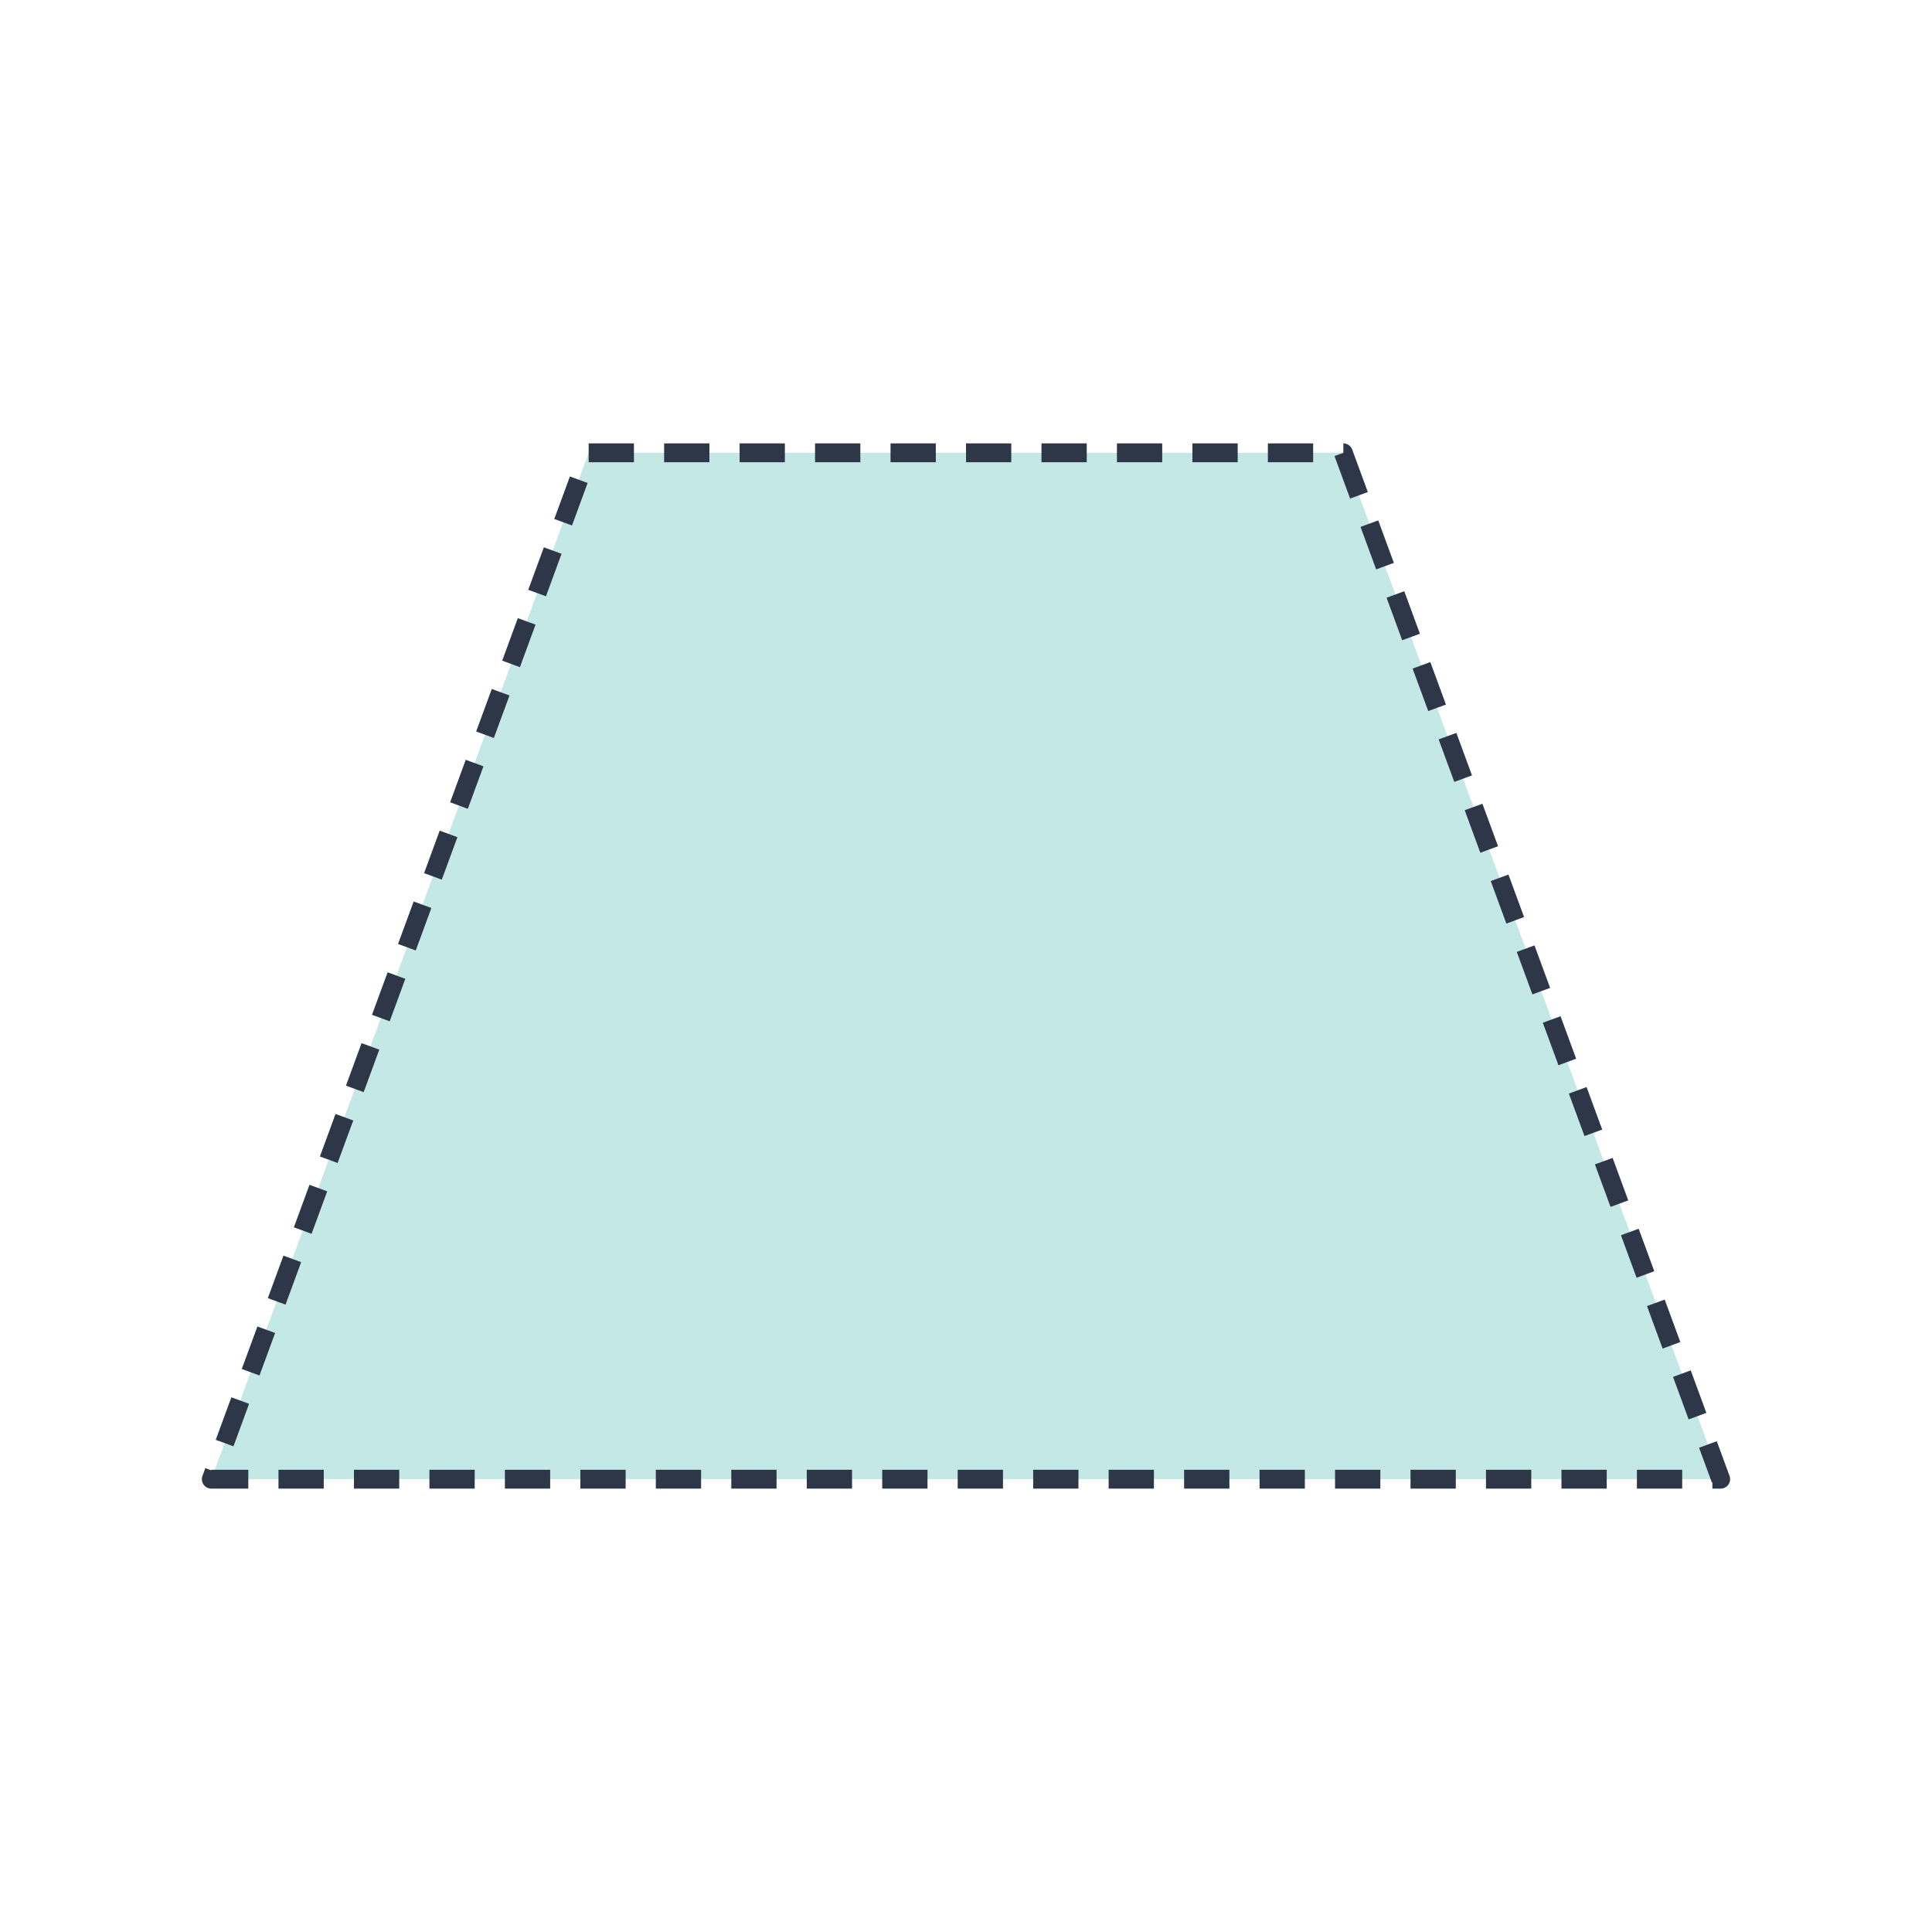
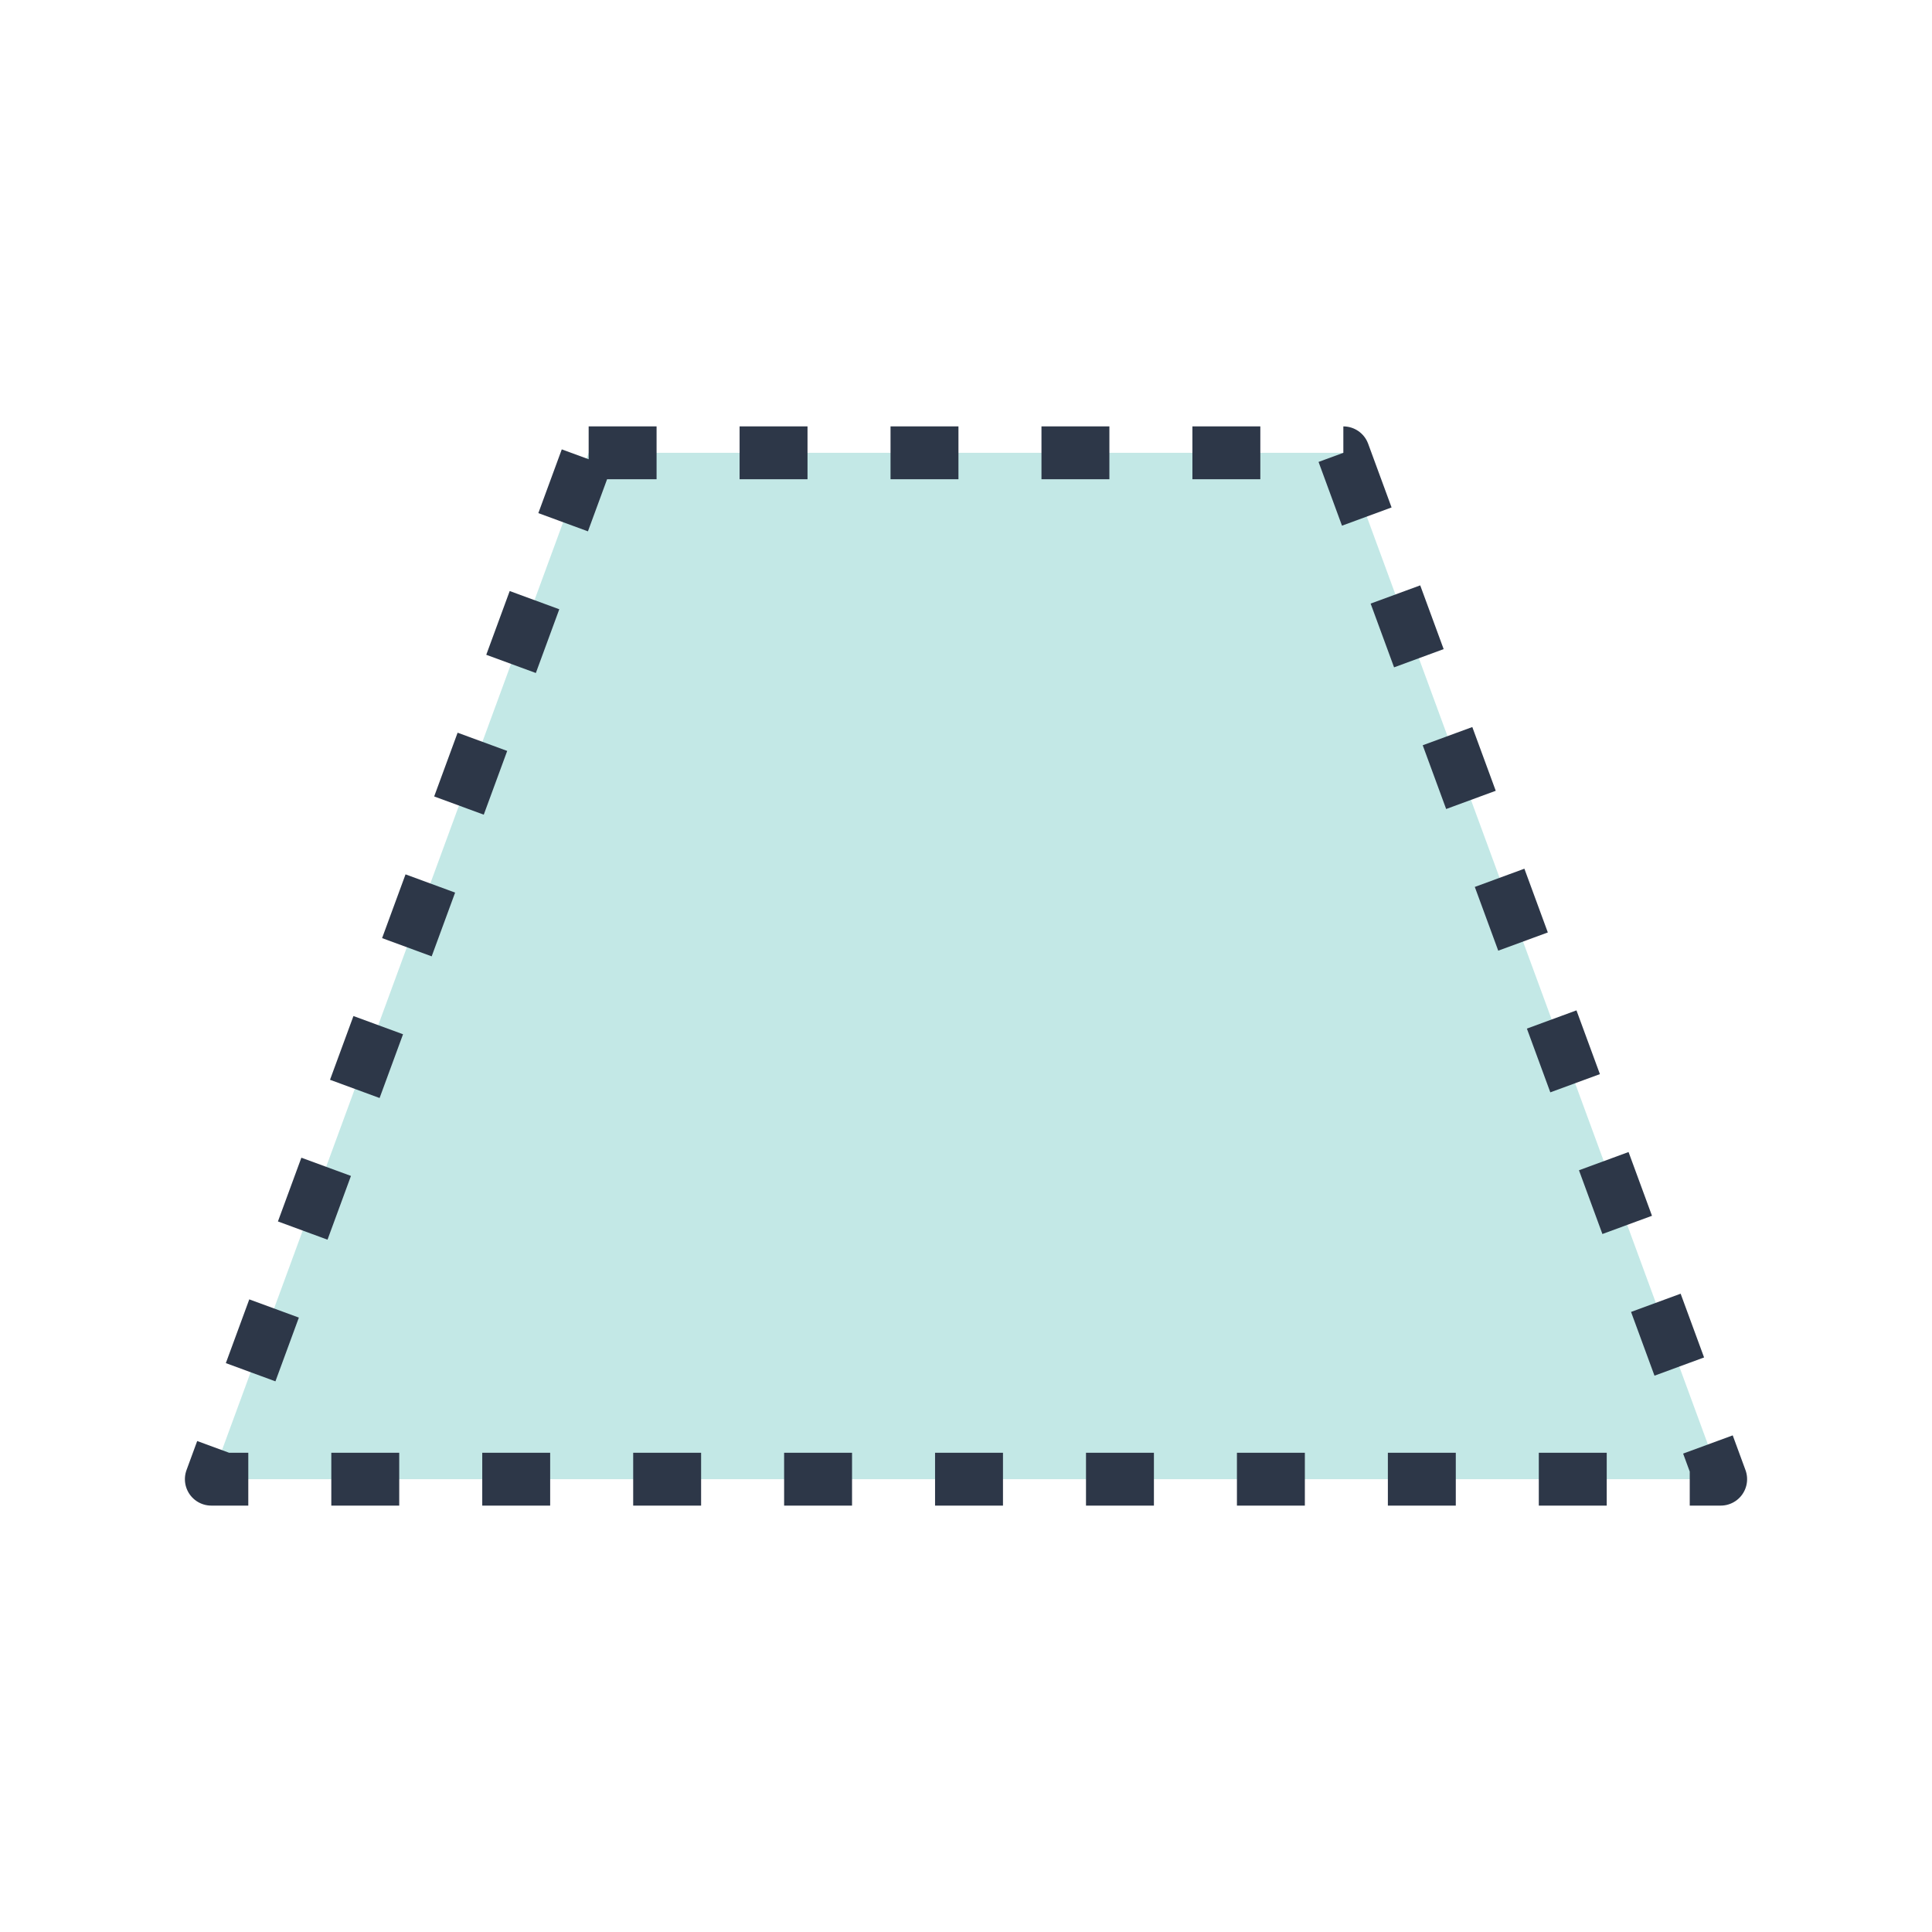
<svg xmlns="http://www.w3.org/2000/svg" viewBox="0 0 512 512">
-   <polygon points="156,120 356,120 456,392 56,392" fill="#38B2AC" fill-opacity="0.3" stroke="#2D3748" stroke-width="5" stroke-dasharray="12 8" stroke-linejoin="round" />
+   <polygon points="156,120 356,120 456,392 56,392" fill="#38B2AC" fill-opacity="0.3" stroke="#2D3748" stroke-width="14" stroke-dasharray="18 22" stroke-linejoin="round" />
</svg>
